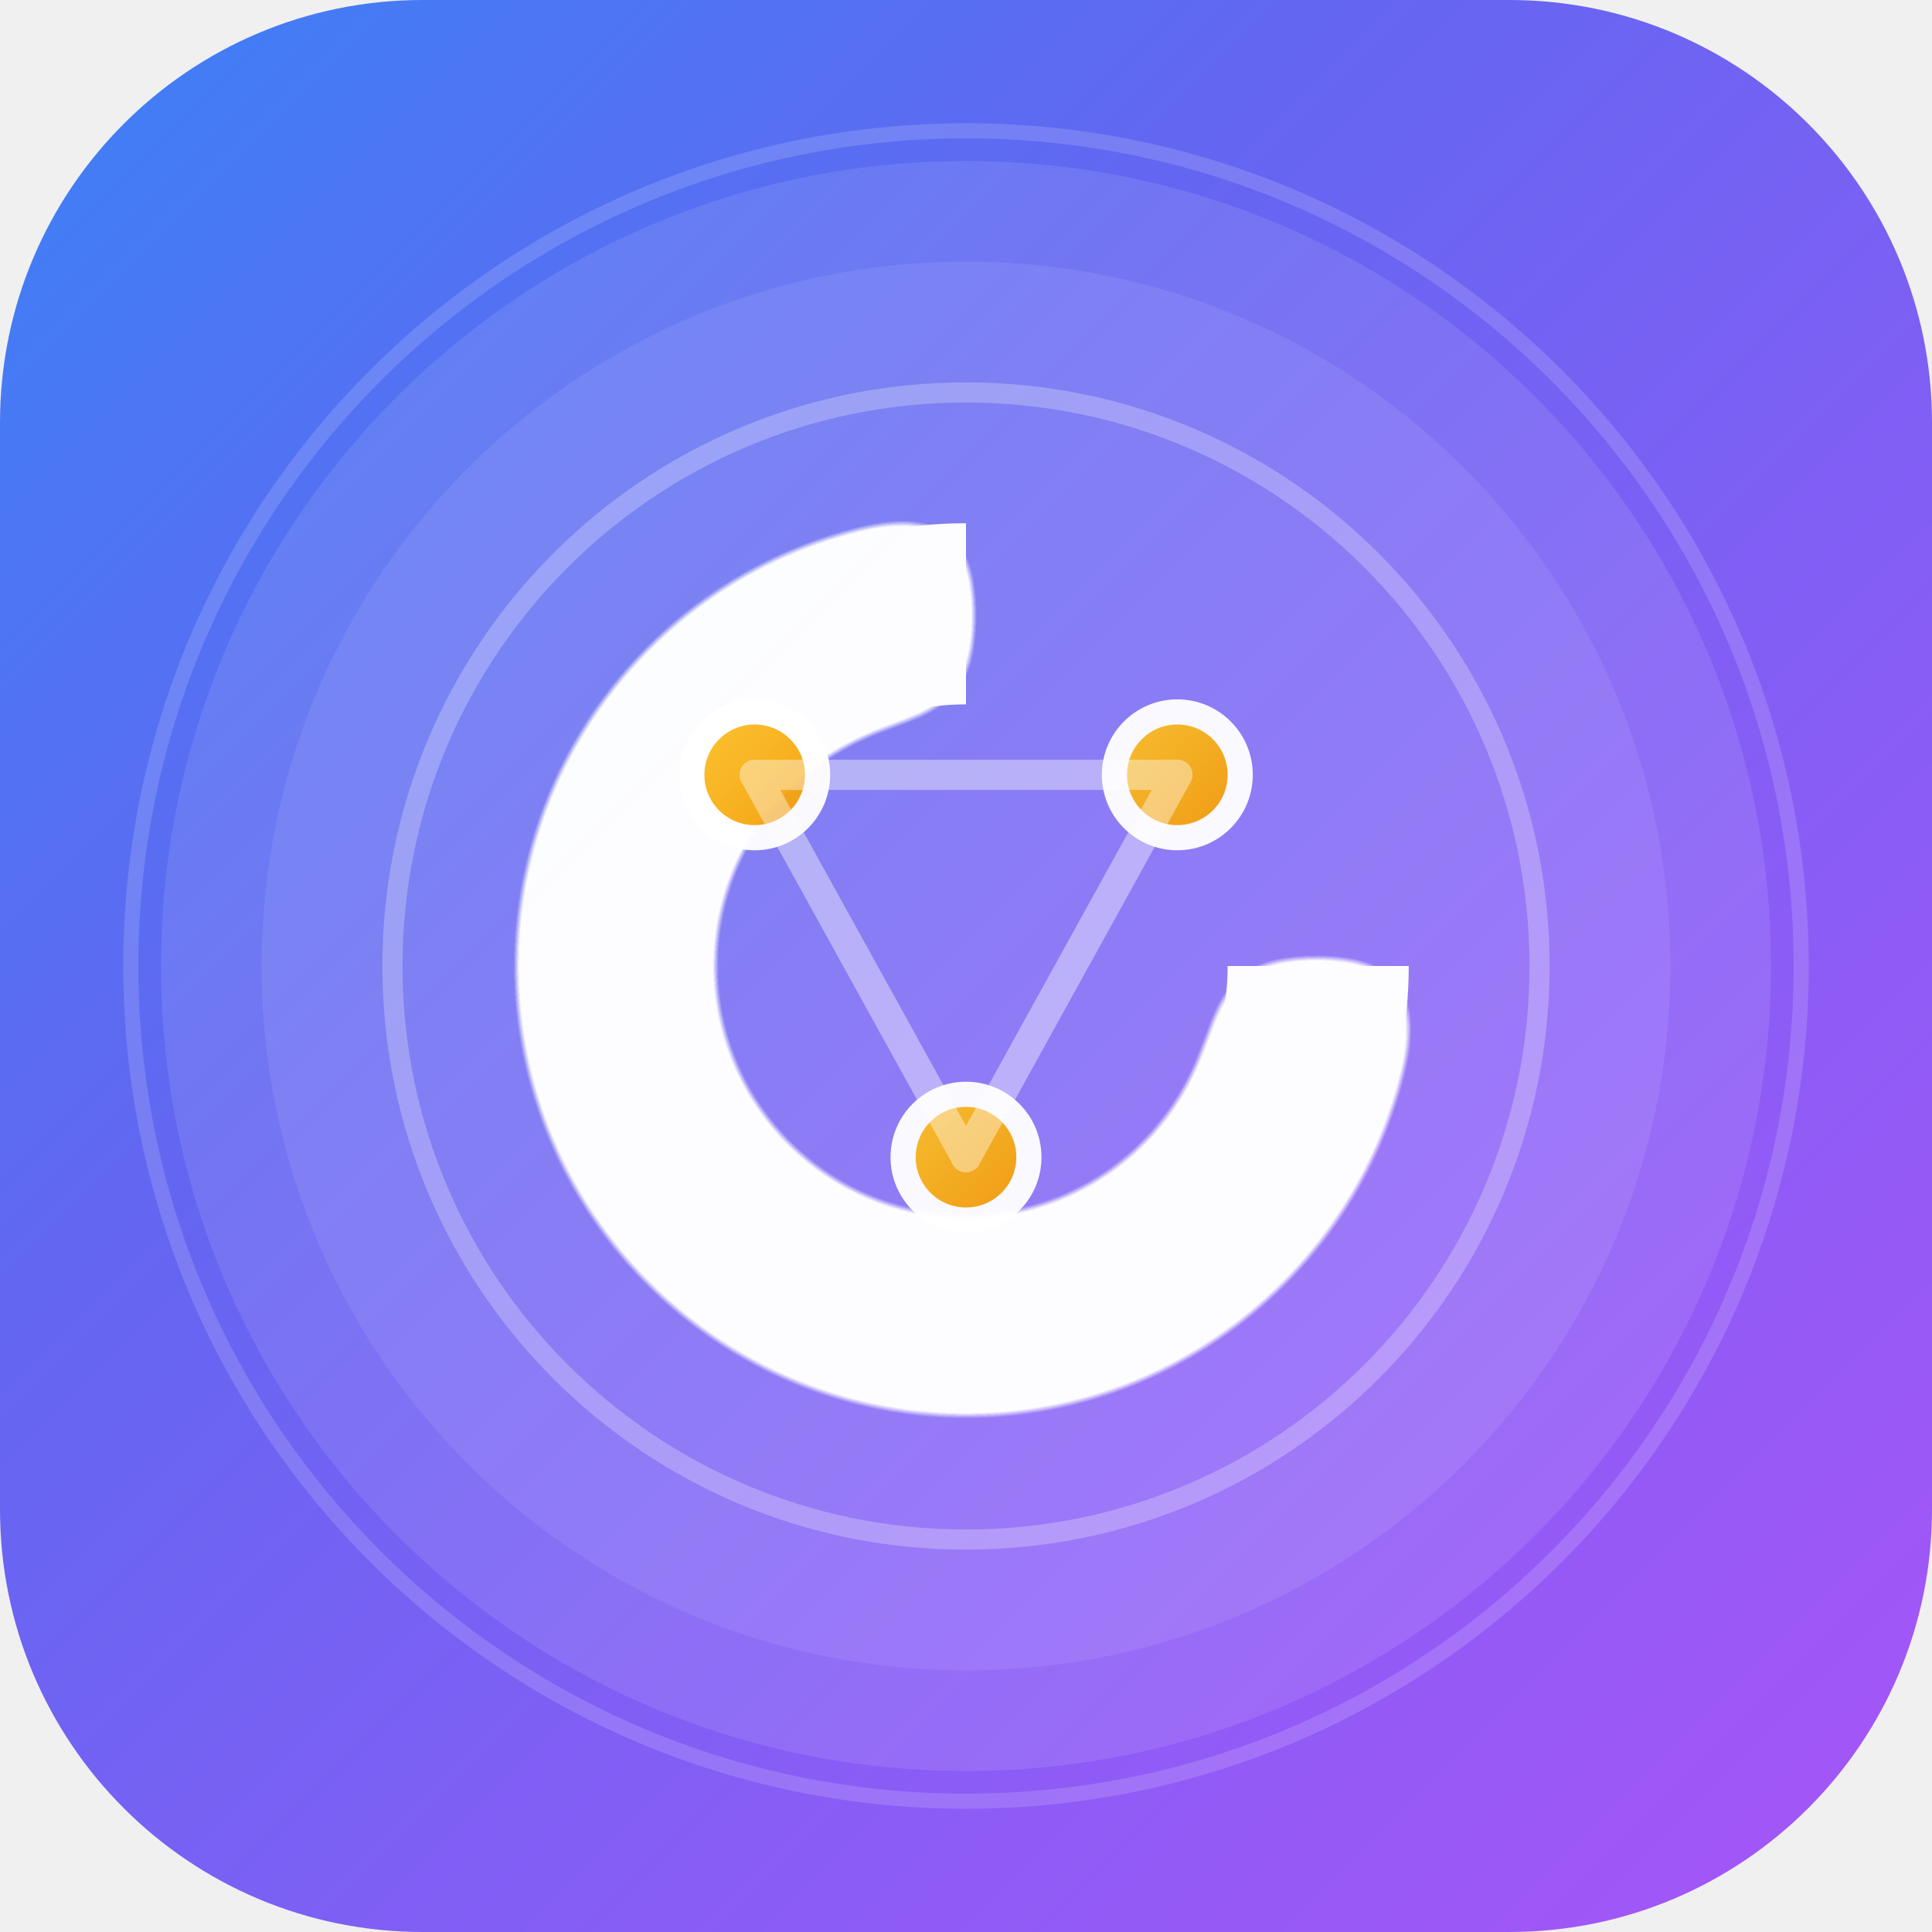
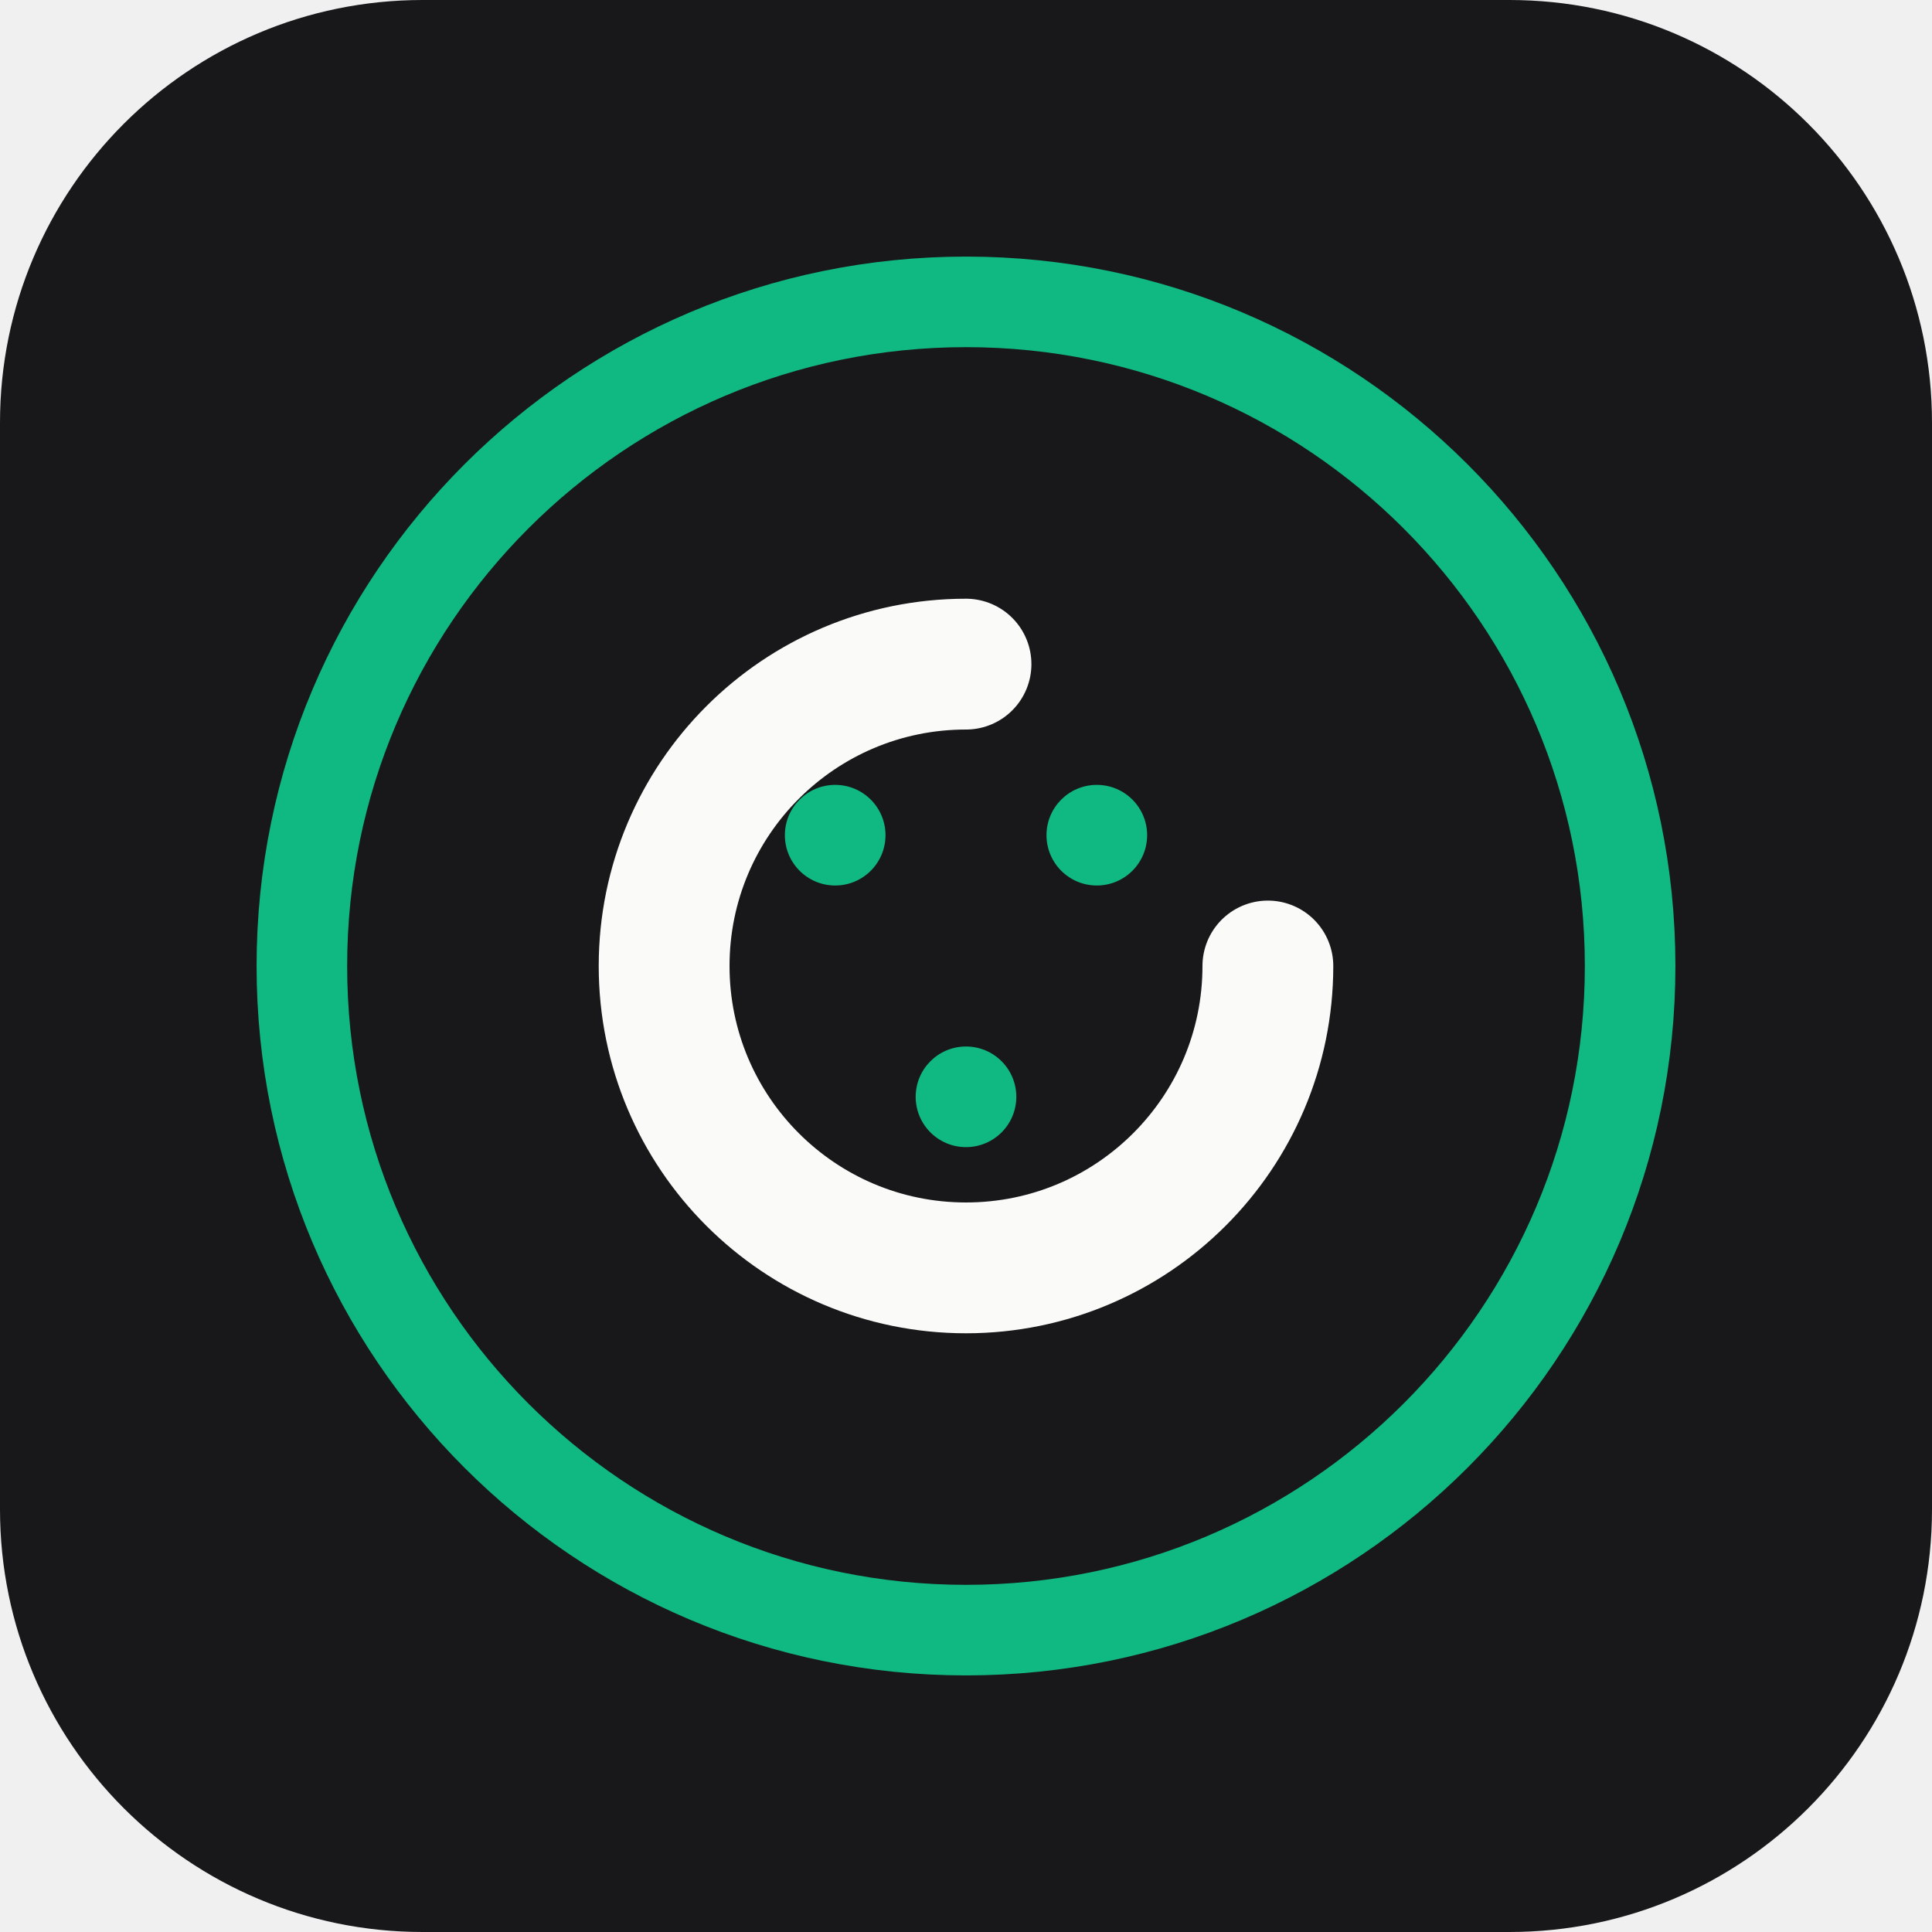
<svg xmlns="http://www.w3.org/2000/svg" width="192" height="192" viewBox="0 0 192 192" fill="none">
-   <defs>
-     <linearGradient id="pwaGradient192" x1="0%" y1="0%" x2="100%" y2="100%">
-       <stop offset="0%" style="stop-color:#3B82F6;stop-opacity:1" />
-       <stop offset="35%" style="stop-color:#6366F1;stop-opacity:1" />
-       <stop offset="70%" style="stop-color:#8B5CF6;stop-opacity:1" />
-       <stop offset="100%" style="stop-color:#A855F7;stop-opacity:1" />
-     </linearGradient>
-     <linearGradient id="pwaAccent192" x1="0%" y1="0%" x2="100%" y2="100%">
-       <stop offset="0%" style="stop-color:#FBBF24;stop-opacity:1" />
-       <stop offset="100%" style="stop-color:#F59E0B;stop-opacity:1" />
-     </linearGradient>
-     <filter id="pwaShadow192">
-       <feGaussianBlur stdDeviation="4" result="coloredBlur" />
-       <feColorMatrix in="coloredBlur" type="matrix" values="1 0 0 0 0  0 1 0 0 0  0 0 1 0 0  0 0 0 18 -7" result="glow" />
-       <feBlend in="SourceGraphic" in2="glow" />
-     </filter>
-   </defs>
-   <rect width="192" height="192" rx="42" fill="url(#pwaGradient192)" />
-   <circle cx="96" cy="96" r="80" fill="white" opacity="0.1" />
-   <circle cx="96" cy="96" r="70" fill="white" opacity="0.08" />
-   <path d="M 140 96 A 44 44 0 1 1 96 52 L 96 70 A 26 26 0 1 0 122 96 Z" fill="white" opacity="0.98" filter="url(#pwaShadow192)" />
-   <g opacity="0.95">
-     <circle cx="75" cy="77" r="7.5" fill="white" />
-     <circle cx="75" cy="77" r="5" fill="url(#pwaAccent192)" />
-     <circle cx="117" cy="77" r="7.5" fill="white" />
-     <circle cx="117" cy="77" r="5" fill="url(#pwaAccent192)" />
-     <circle cx="96" cy="115" r="7.5" fill="white" />
-     <circle cx="96" cy="115" r="5" fill="url(#pwaAccent192)" />
-   </g>
-   <g opacity="0.4" stroke="white" stroke-width="3" stroke-linecap="round">
-     <line x1="75" y1="77" x2="117" y2="77" />
-     <line x1="75" y1="77" x2="96" y2="115" />
-     <line x1="117" y1="77" x2="96" y2="115" />
-   </g>
-   <circle cx="96" cy="96" r="57" fill="none" stroke="white" stroke-width="2" opacity="0.25" />
-   <circle cx="96" cy="96" r="83" fill="none" stroke="white" stroke-width="1.5" opacity="0.15" />
+   <rect width="192" height="192" rx="42" fill="#18181B" />
+   <circle cx="96" cy="96" r="66" fill="none" stroke="#10B981" stroke-width="9" />
+   <path d="M126 96C126 112.569 112.569 126 96 126C79.431 126 66 112.569 66 96C66 79.431 79.431 66 96 66" stroke="#FAFAF9" stroke-width="13" stroke-linecap="round" />
+   <circle cx="83" cy="83" r="5" fill="#10B981" />
+   <circle cx="109" cy="83" r="5" fill="#10B981" />
+   <circle cx="96" cy="109" r="5" fill="#10B981" />
</svg>
